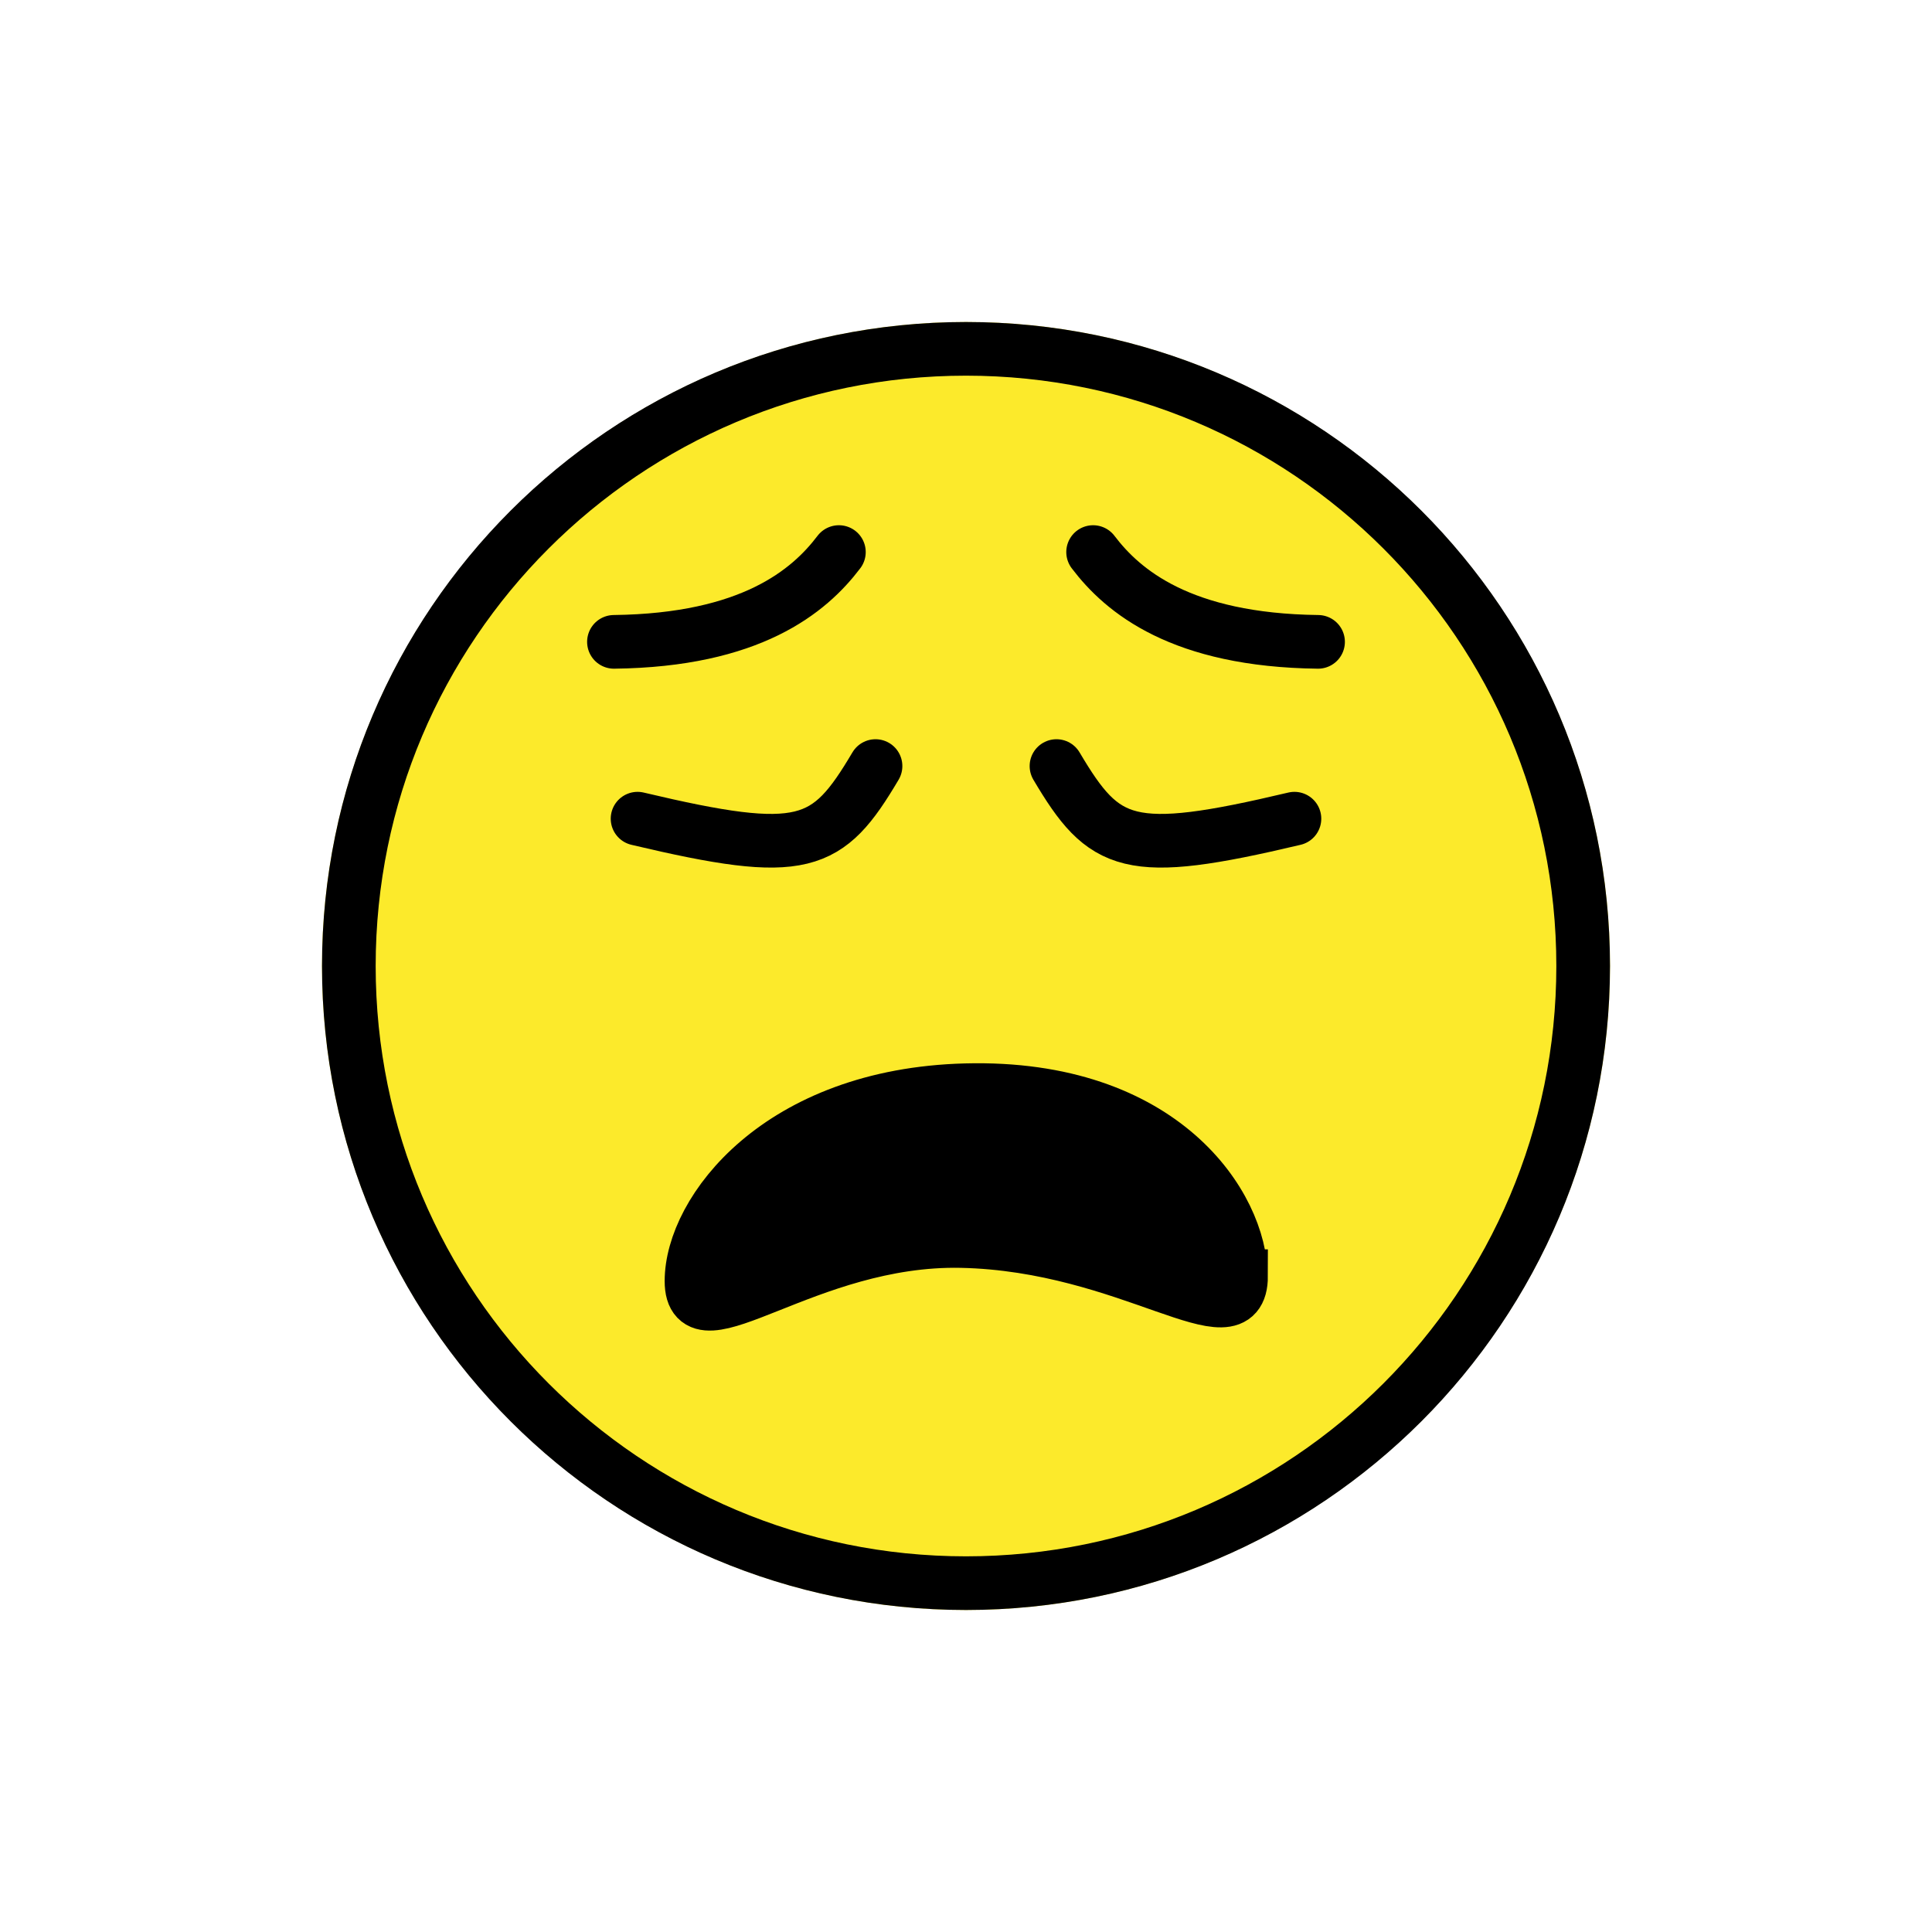
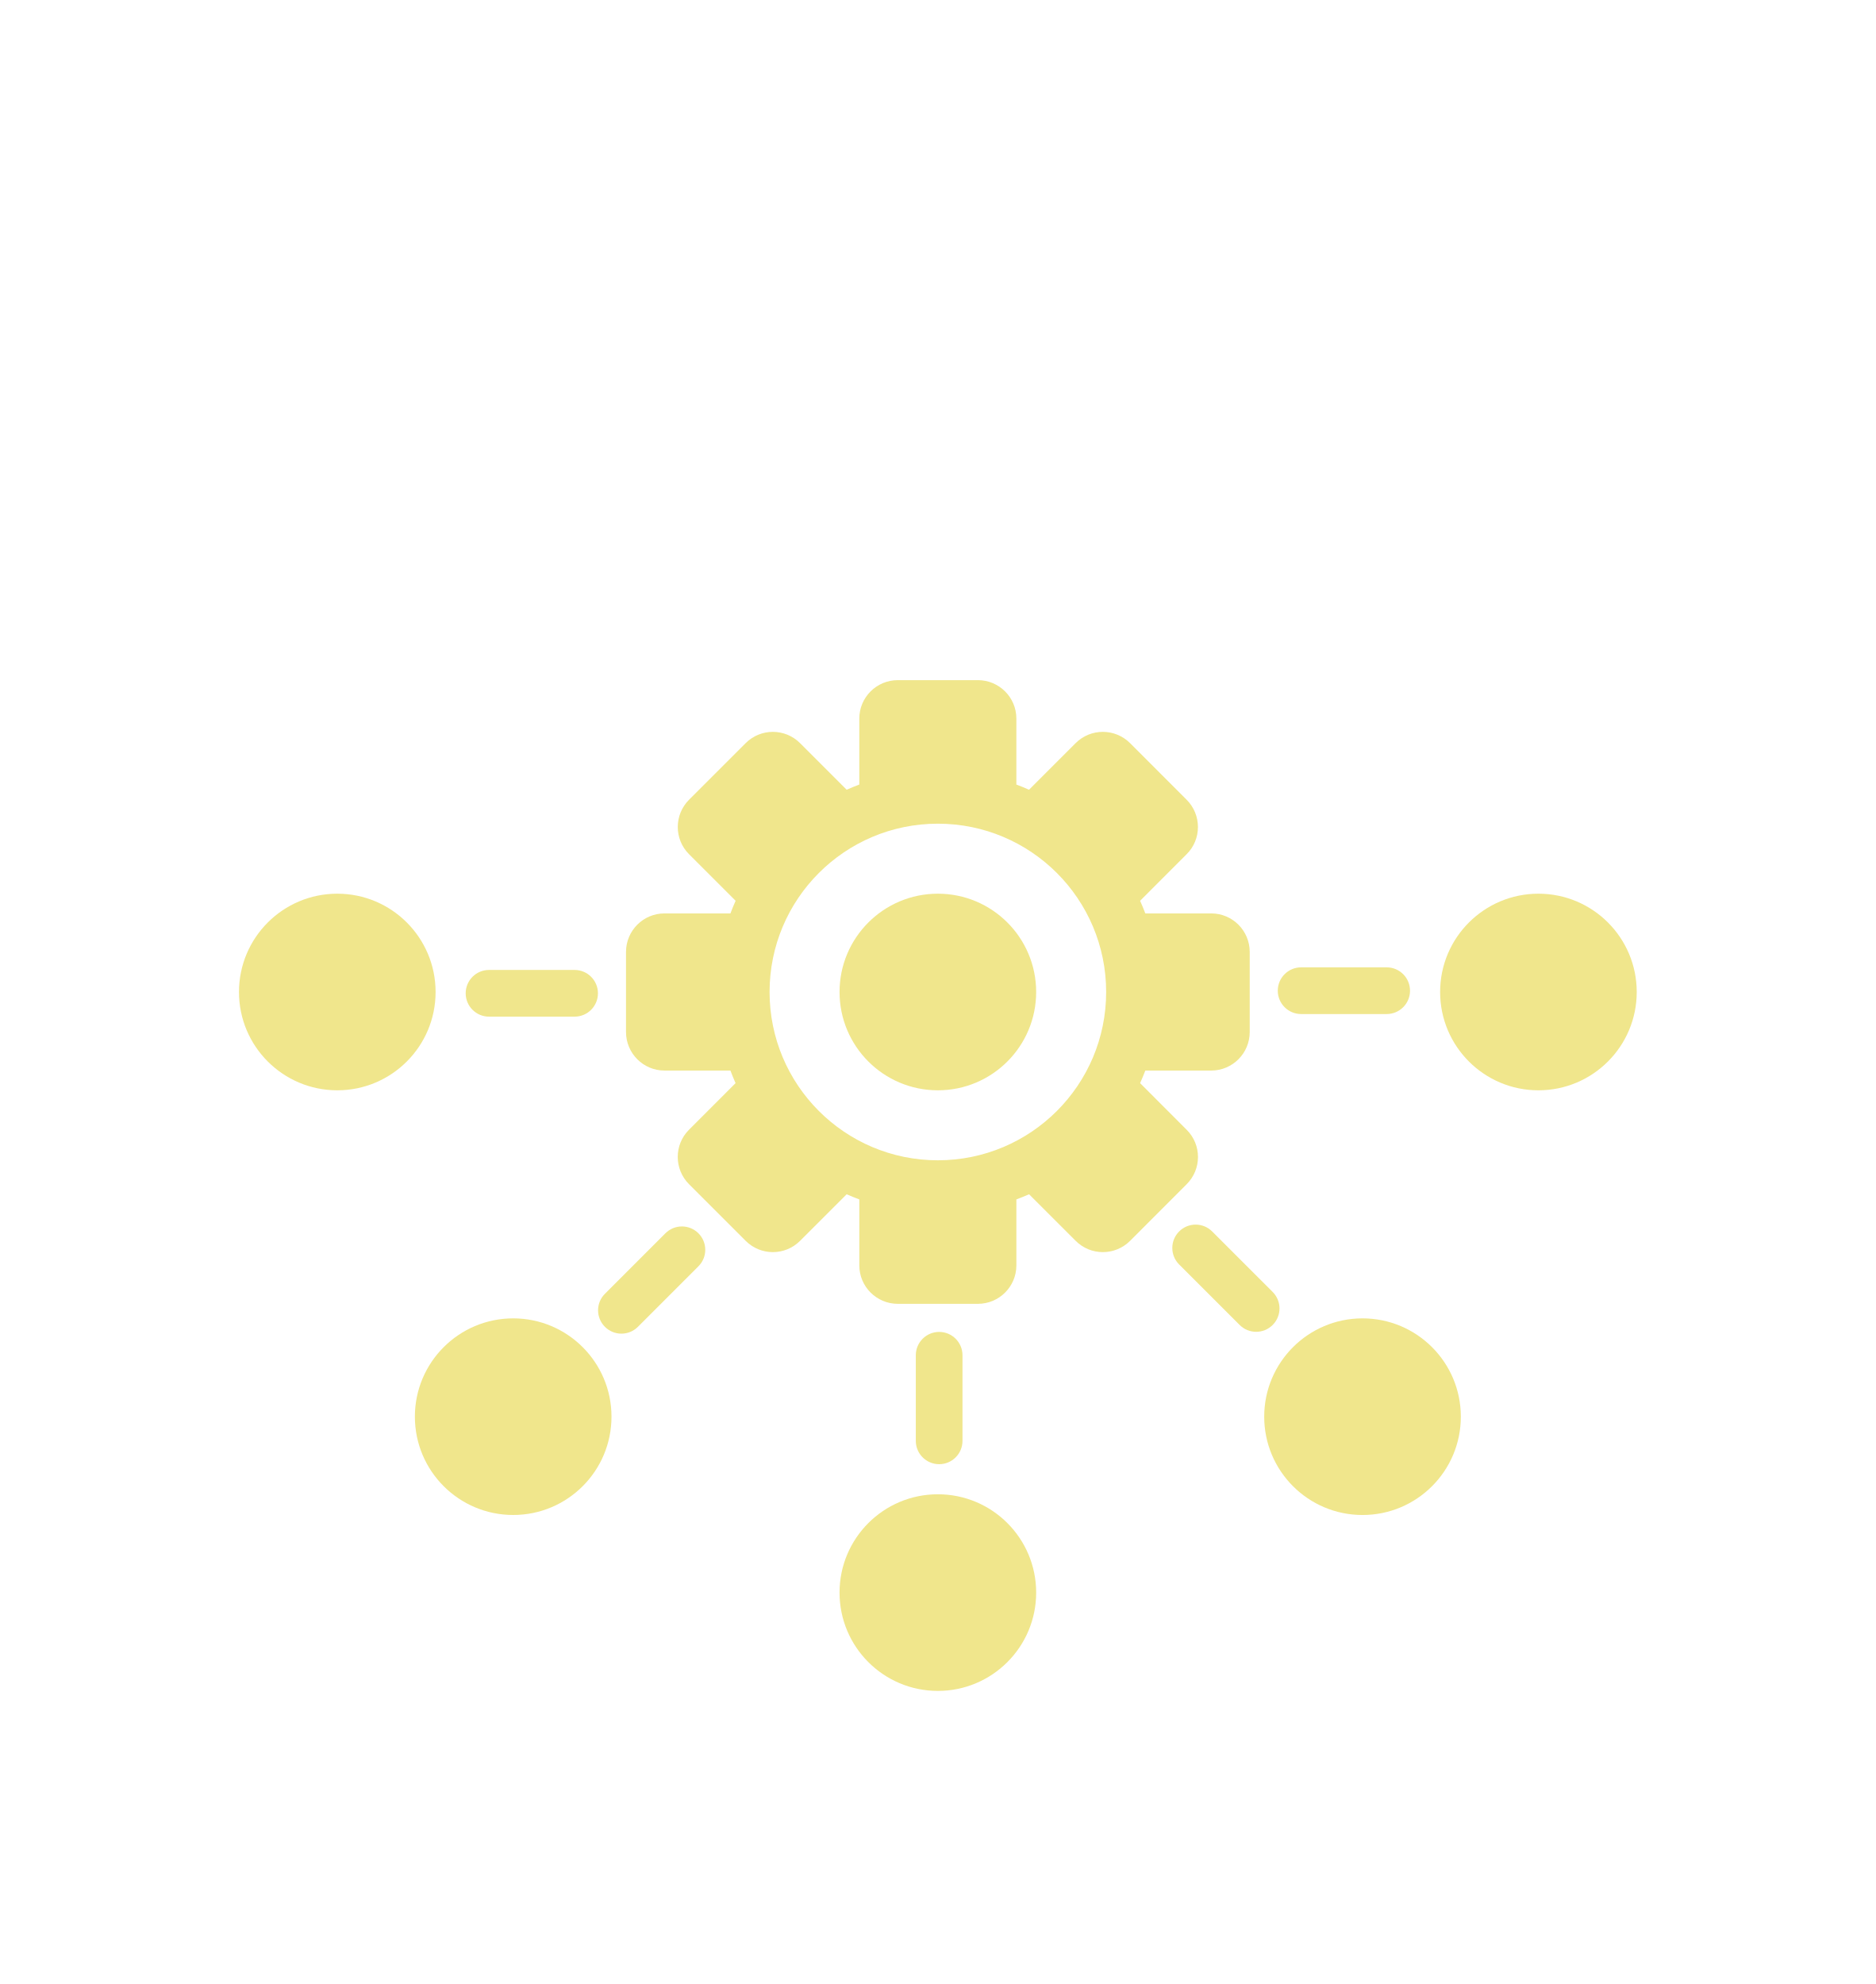
- <svg xmlns="http://www.w3.org/2000/svg" id="emoji" viewBox="0 0 72 72">
-   <g id="color">
-     <path fill="#FCEA2B" d="m36 12c-13.23 0-24 10.77-24 24 0 13.23 10.77 24 24 24 13.23 0 24-10.77 24-24 0-13.23-10.77-24-24-24z" />
-   </g>
-   <g id="hair" />
-   <g id="skin" />
-   <g id="skin-shadow" />
-   <g id="line">
-     <circle cx="36" cy="36" r="23" fill="none" stroke="#000" stroke-miterlimit="10" stroke-width="2" />
-     <path fill="none" stroke="#000" stroke-linecap="round" stroke-linejoin="round" stroke-miterlimit="10" stroke-width="2" d="m22.88 23.92c5.102-0.061 7.273-1.882 8.383-3.346" />
-     <path stroke="#000" stroke-miterlimit="10" stroke-width="2" d="m46.24 47.56c0-2.592-2.867-7.121-10.25-6.93-6.974 0.181-10.22 4.518-10.22 7.111s4.271-1.611 10.05-1.492c6.317 0.13 10.43 3.903 10.43 1.311z" />
-     <path fill="none" stroke="#000" stroke-linecap="round" stroke-linejoin="round" stroke-miterlimit="10" stroke-width="2" d="m49.12 23.92c-5.102-0.061-7.273-1.882-8.383-3.346" />
-     <path fill="none" stroke="#000" stroke-linecap="round" stroke-linejoin="round" stroke-miterlimit="10" stroke-width="2" d="m48.24 30.51c-6.199 1.47-7.079 1.059-8.868-1.961" />
-     <path fill="none" stroke="#000" stroke-linecap="round" stroke-linejoin="round" stroke-miterlimit="10" stroke-width="2" d="m23.76 30.51c6.199 1.47 7.079 1.059 8.868-1.961" />
+ <svg xmlns="http://www.w3.org/2000/svg" version="1.1" x="0px" y="0px" viewBox="0 0 208 220" enable-background="new 0 0 208 176" xml:space="preserve" id="svg5325">
+   <defs id="defs5329" />
+   <g id="g5319">
+     <g id="g5488" transform="translate(0.737915,21.5)">
+       <circle cx="103.262" cy="88.5" r="10.901" id="circle5283" style="stroke:none;stroke-opacity:1;fill:#f0e68c;fill-opacity:1" />
+       <path d="m 130.849,103.775 -5.159,-5.168 c 0.21,-0.453 0.392,-0.928 0.578,-1.396 h 7.307 c 2.359,0 4.27,-1.913 4.27,-4.277 V 84.062 c 0,-2.363 -1.91,-4.276 -4.27,-4.276 h -7.307 c -0.184,-0.47 -0.368,-0.941 -0.578,-1.401 l 5.159,-5.164 c 1.673,-1.659 1.673,-4.368 0,-6.04 l -6.267,-6.272 c -1.674,-1.673 -4.376,-1.673 -6.048,0 l -5.163,5.164 c -0.461,-0.208 -0.926,-0.4 -1.403,-0.576 v -7.315 c 0,-2.353 -1.911,-4.263 -4.268,-4.263 h -8.879 c -2.358,0 -4.27,1.91 -4.27,4.263 v 7.315 c -0.473,0.178 -0.938,0.367 -1.402,0.575 l -5.164,-5.163 c -1.666,-1.673 -4.369,-1.673 -6.041,0 l -6.273,6.272 c -1.666,1.671 -1.666,4.38 0,6.04 l 5.165,5.164 c -0.208,0.459 -0.398,0.931 -0.577,1.401 h -7.313 c -2.354,0 -4.265,1.913 -4.265,4.276 v 8.871 c 0,2.364 1.912,4.277 4.265,4.277 h 7.313 c 0.179,0.473 0.369,0.943 0.571,1.396 l -5.164,5.168 c -1.665,1.662 -1.665,4.369 0.006,6.042 l 6.273,6.273 c 1.672,1.674 4.368,1.674 6.041,0 l 5.164,-5.16 c 0.459,0.203 0.931,0.394 1.402,0.571 v 7.313 c 0,2.356 1.913,4.265 4.271,4.265 h 8.876 c 2.358,0 4.27,-1.908 4.27,-4.265 v -7.313 c 0.478,-0.176 0.942,-0.368 1.409,-0.571 l 5.163,5.16 c 1.666,1.674 4.368,1.674 6.042,0 l 6.267,-6.273 c 1.678,-1.673 1.678,-4.373 0,-6.042 z m -27.587,3.387 c -10.307,0 -18.661,-8.356 -18.661,-18.662 0,-10.308 8.354,-18.664 18.661,-18.664 10.308,0 18.663,8.356 18.663,18.664 0,10.306 -8.355,18.662 -18.663,18.662 z" id="path5285" style="stroke:none;stroke-opacity:1;fill:#f0e68c;fill-opacity:1" />
+       <circle cx="103.262" cy="155.098" r="10.902" id="circle5291" style="stroke:none;stroke-opacity:1;fill:#f0e68c;fill-opacity:1" />
+       <path d="m 105.994,138.271 v -9.489 c 0,-1.43 -1.157,-2.589 -2.588,-2.589 -1.429,0 -2.589,1.159 -2.589,2.589 v 9.489 c 0,1.43 1.16,2.589 2.589,2.589 1.431,0 2.588,-1.159 2.588,-2.589 z" id="path5293" style="stroke:none;stroke-opacity:1;stroke-width:2;stroke-dasharray:none;fill:#f0e68c;fill-opacity:1" />
+       <circle cx="169.86" cy="88.5" r="10.901" id="circle5295" style="stroke:none;stroke-opacity:1;fill:#f0e68c;fill-opacity:1" />
+       <path d="m 143.544,85.767 c -1.429,0 -2.588,1.159 -2.588,2.589 0,1.43 1.159,2.588 2.588,2.588 h 9.489 c 1.43,0 2.588,-1.158 2.588,-2.588 0,-1.43 -1.158,-2.589 -2.588,-2.589 z" id="path5297" style="stroke:none;stroke-opacity:1;stroke-width:2;stroke-dasharray:none;fill:#f0e68c;fill-opacity:1" />
+       <circle cx="36.664" cy="88.5" r="10.901" id="circle5299" style="stroke:none;stroke-opacity:1;fill:#f0e68c;fill-opacity:1" />
+       <path d="m 62.98,86.055 h -9.489 c -1.429,0 -2.589,1.16 -2.589,2.589 0,1.429 1.16,2.589 2.589,2.589 h 9.489 c 1.43,0 2.589,-1.16 2.589,-2.589 0,-1.43 -1.159,-2.589 -2.589,-2.589 z" id="path5301" style="stroke:none;stroke-opacity:1;stroke-width:2;stroke-dasharray:none;fill:#f0e68c;fill-opacity:1" />
+       <circle cx="56.17" cy="135.591" r="10.901" id="circle5307" style="stroke:none;stroke-opacity:1;fill:#f0e68c;fill-opacity:1" />
+       <path d="m 73.05,115.255 -6.709,6.711 c -1.011,1.01 -1.011,2.648 0,3.66 0.505,0.506 1.167,0.759 1.831,0.759 0.662,0 1.324,-0.253 1.83,-0.759 l 6.708,-6.709 c 1.012,-1.011 1.012,-2.65 0,-3.662 -1.01,-1.01 -2.649,-1.01 -3.66,0 z" id="path5309" style="stroke:none;stroke-opacity:1;stroke-width:2;stroke-dasharray:none;fill:#f0e68c;fill-opacity:1" />
+       <circle cx="150.354" cy="135.592" r="10.902" id="circle5311" style="stroke:none;stroke-opacity:1;fill:#f0e68c;fill-opacity:1" />
+       <path d="m 140.389,121.761 -6.71,-6.709 c -1.011,-1.012 -2.649,-1.012 -3.661,0 -1.01,1.011 -1.01,2.649 0,3.661 l 6.71,6.709 c 0.506,0.505 1.168,0.758 1.831,0.758 0.662,0 1.324,-0.253 1.83,-0.758 1.011,-1.011 1.011,-2.649 0,-3.661 z" id="path5313" style="stroke:none;stroke-opacity:1;stroke-width:2;stroke-dasharray:none;fill:#f0e68c;fill-opacity:1" />
+     </g>
  </g>
</svg>
